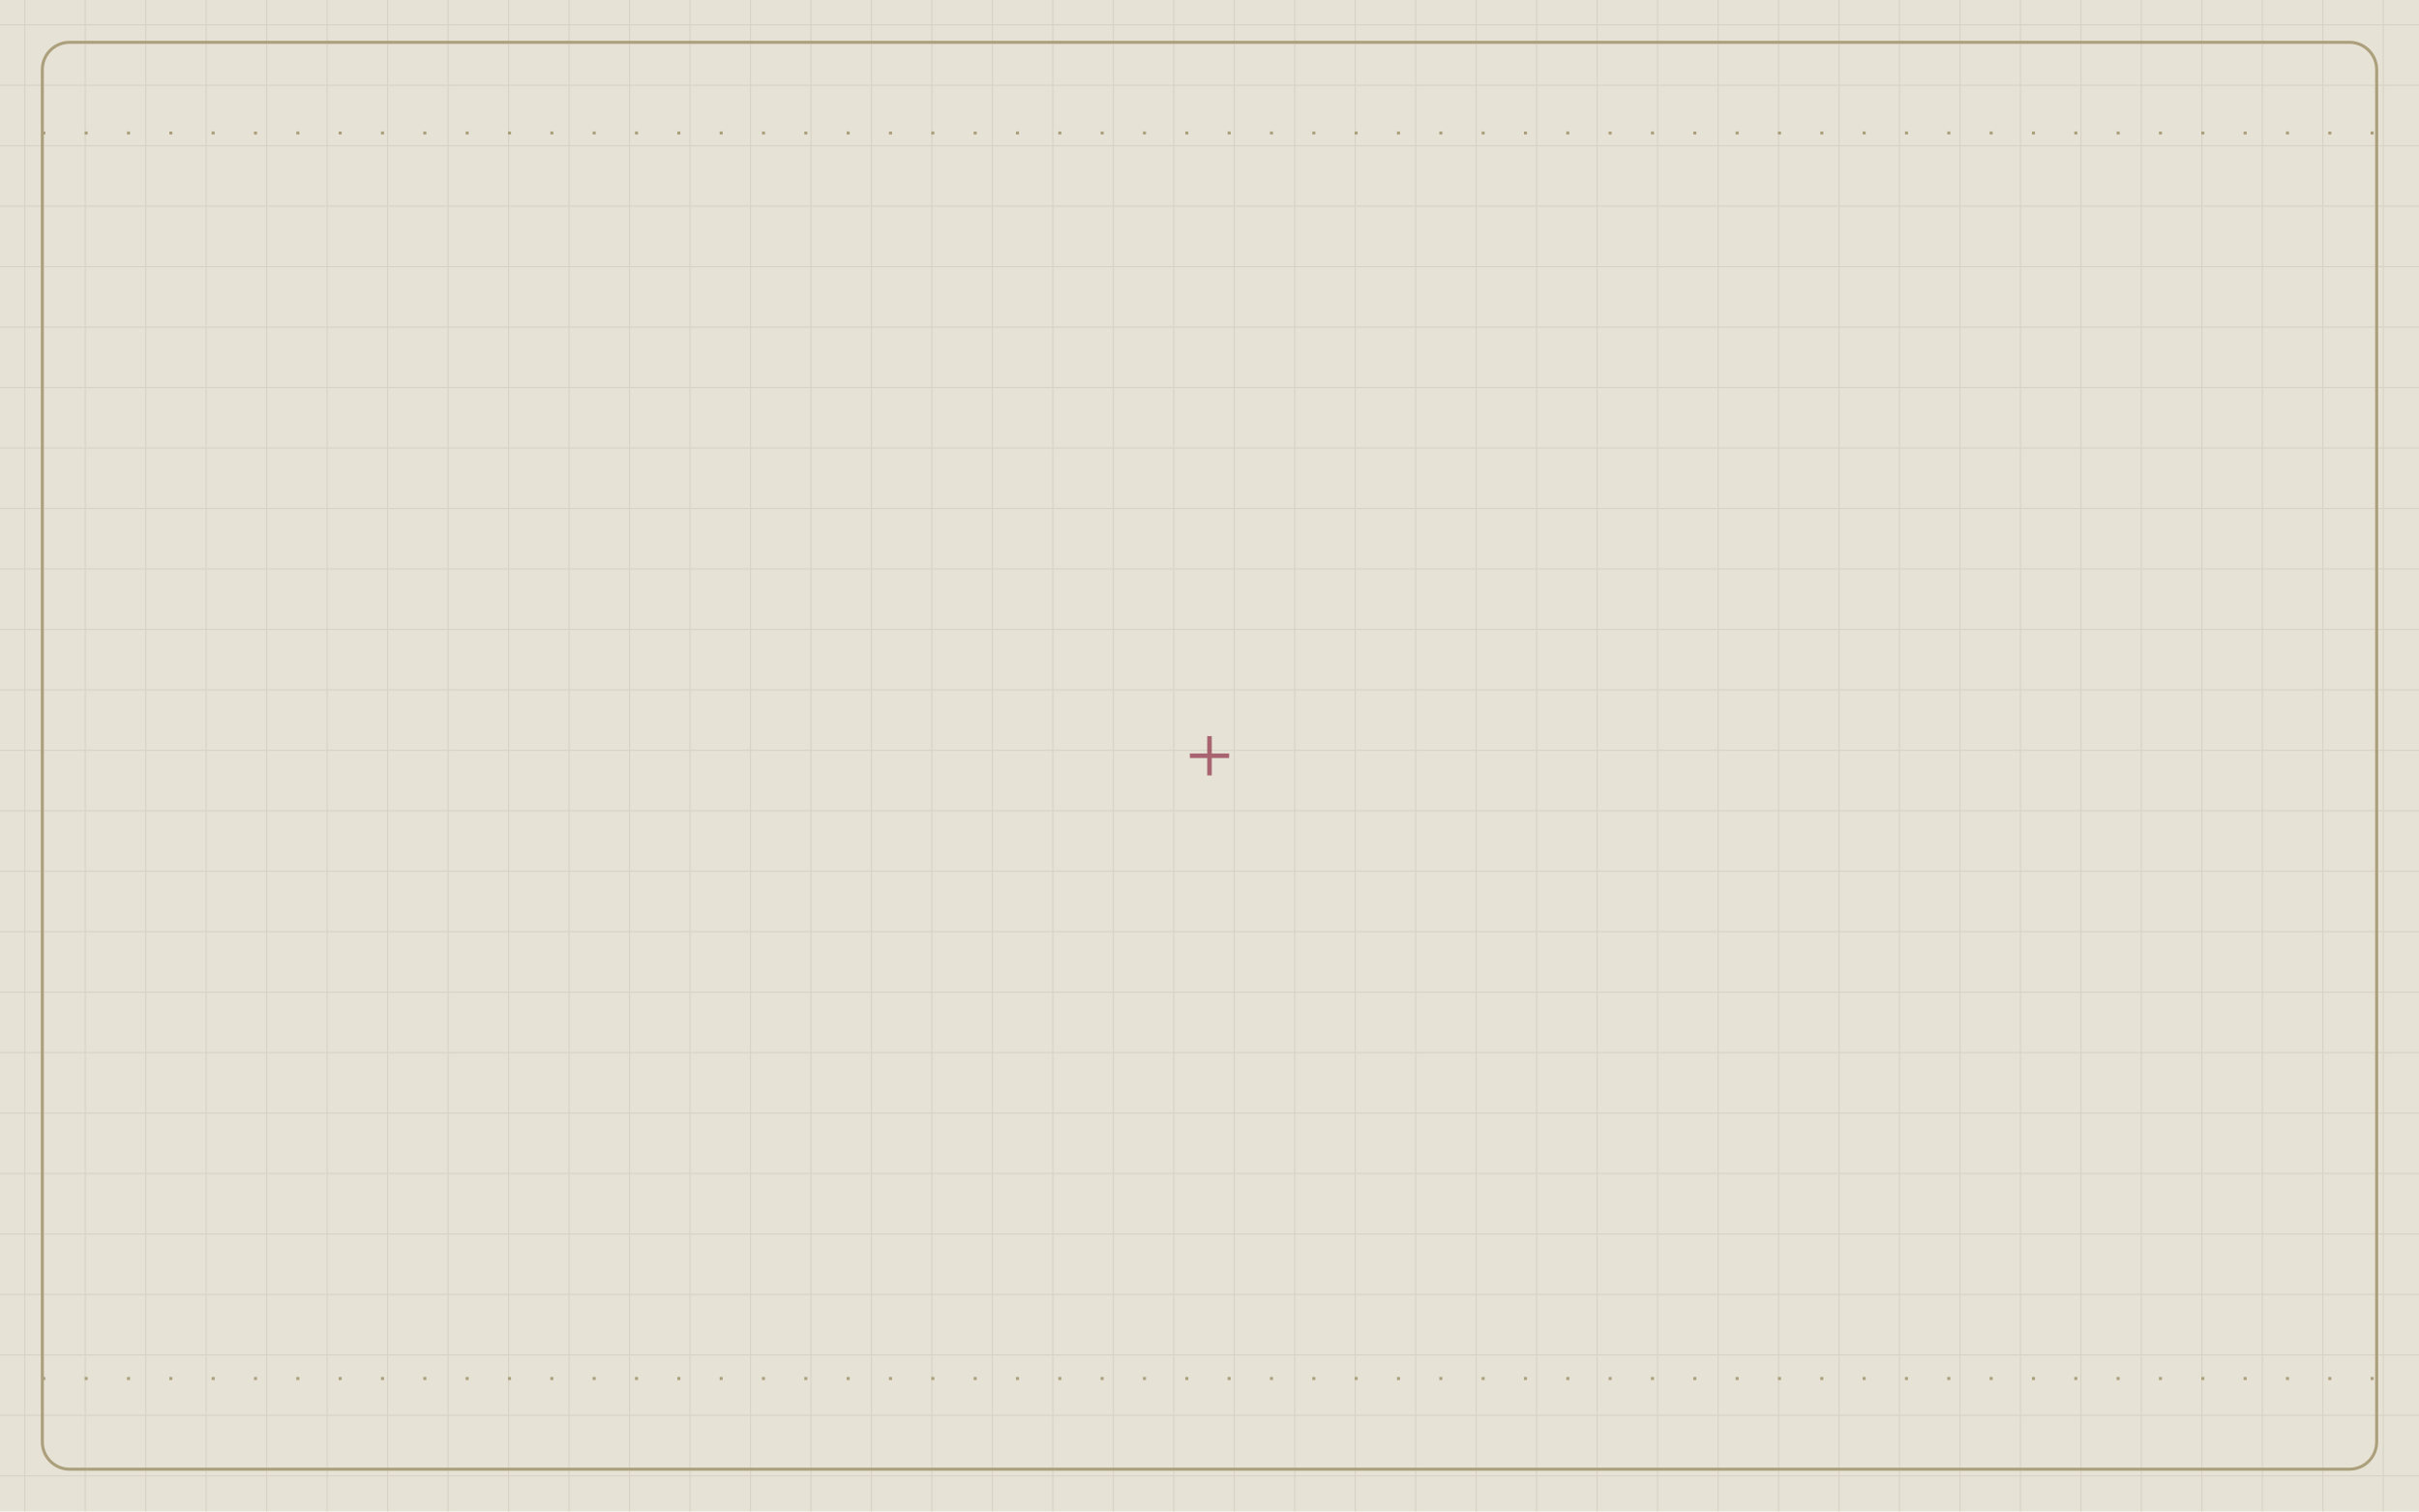
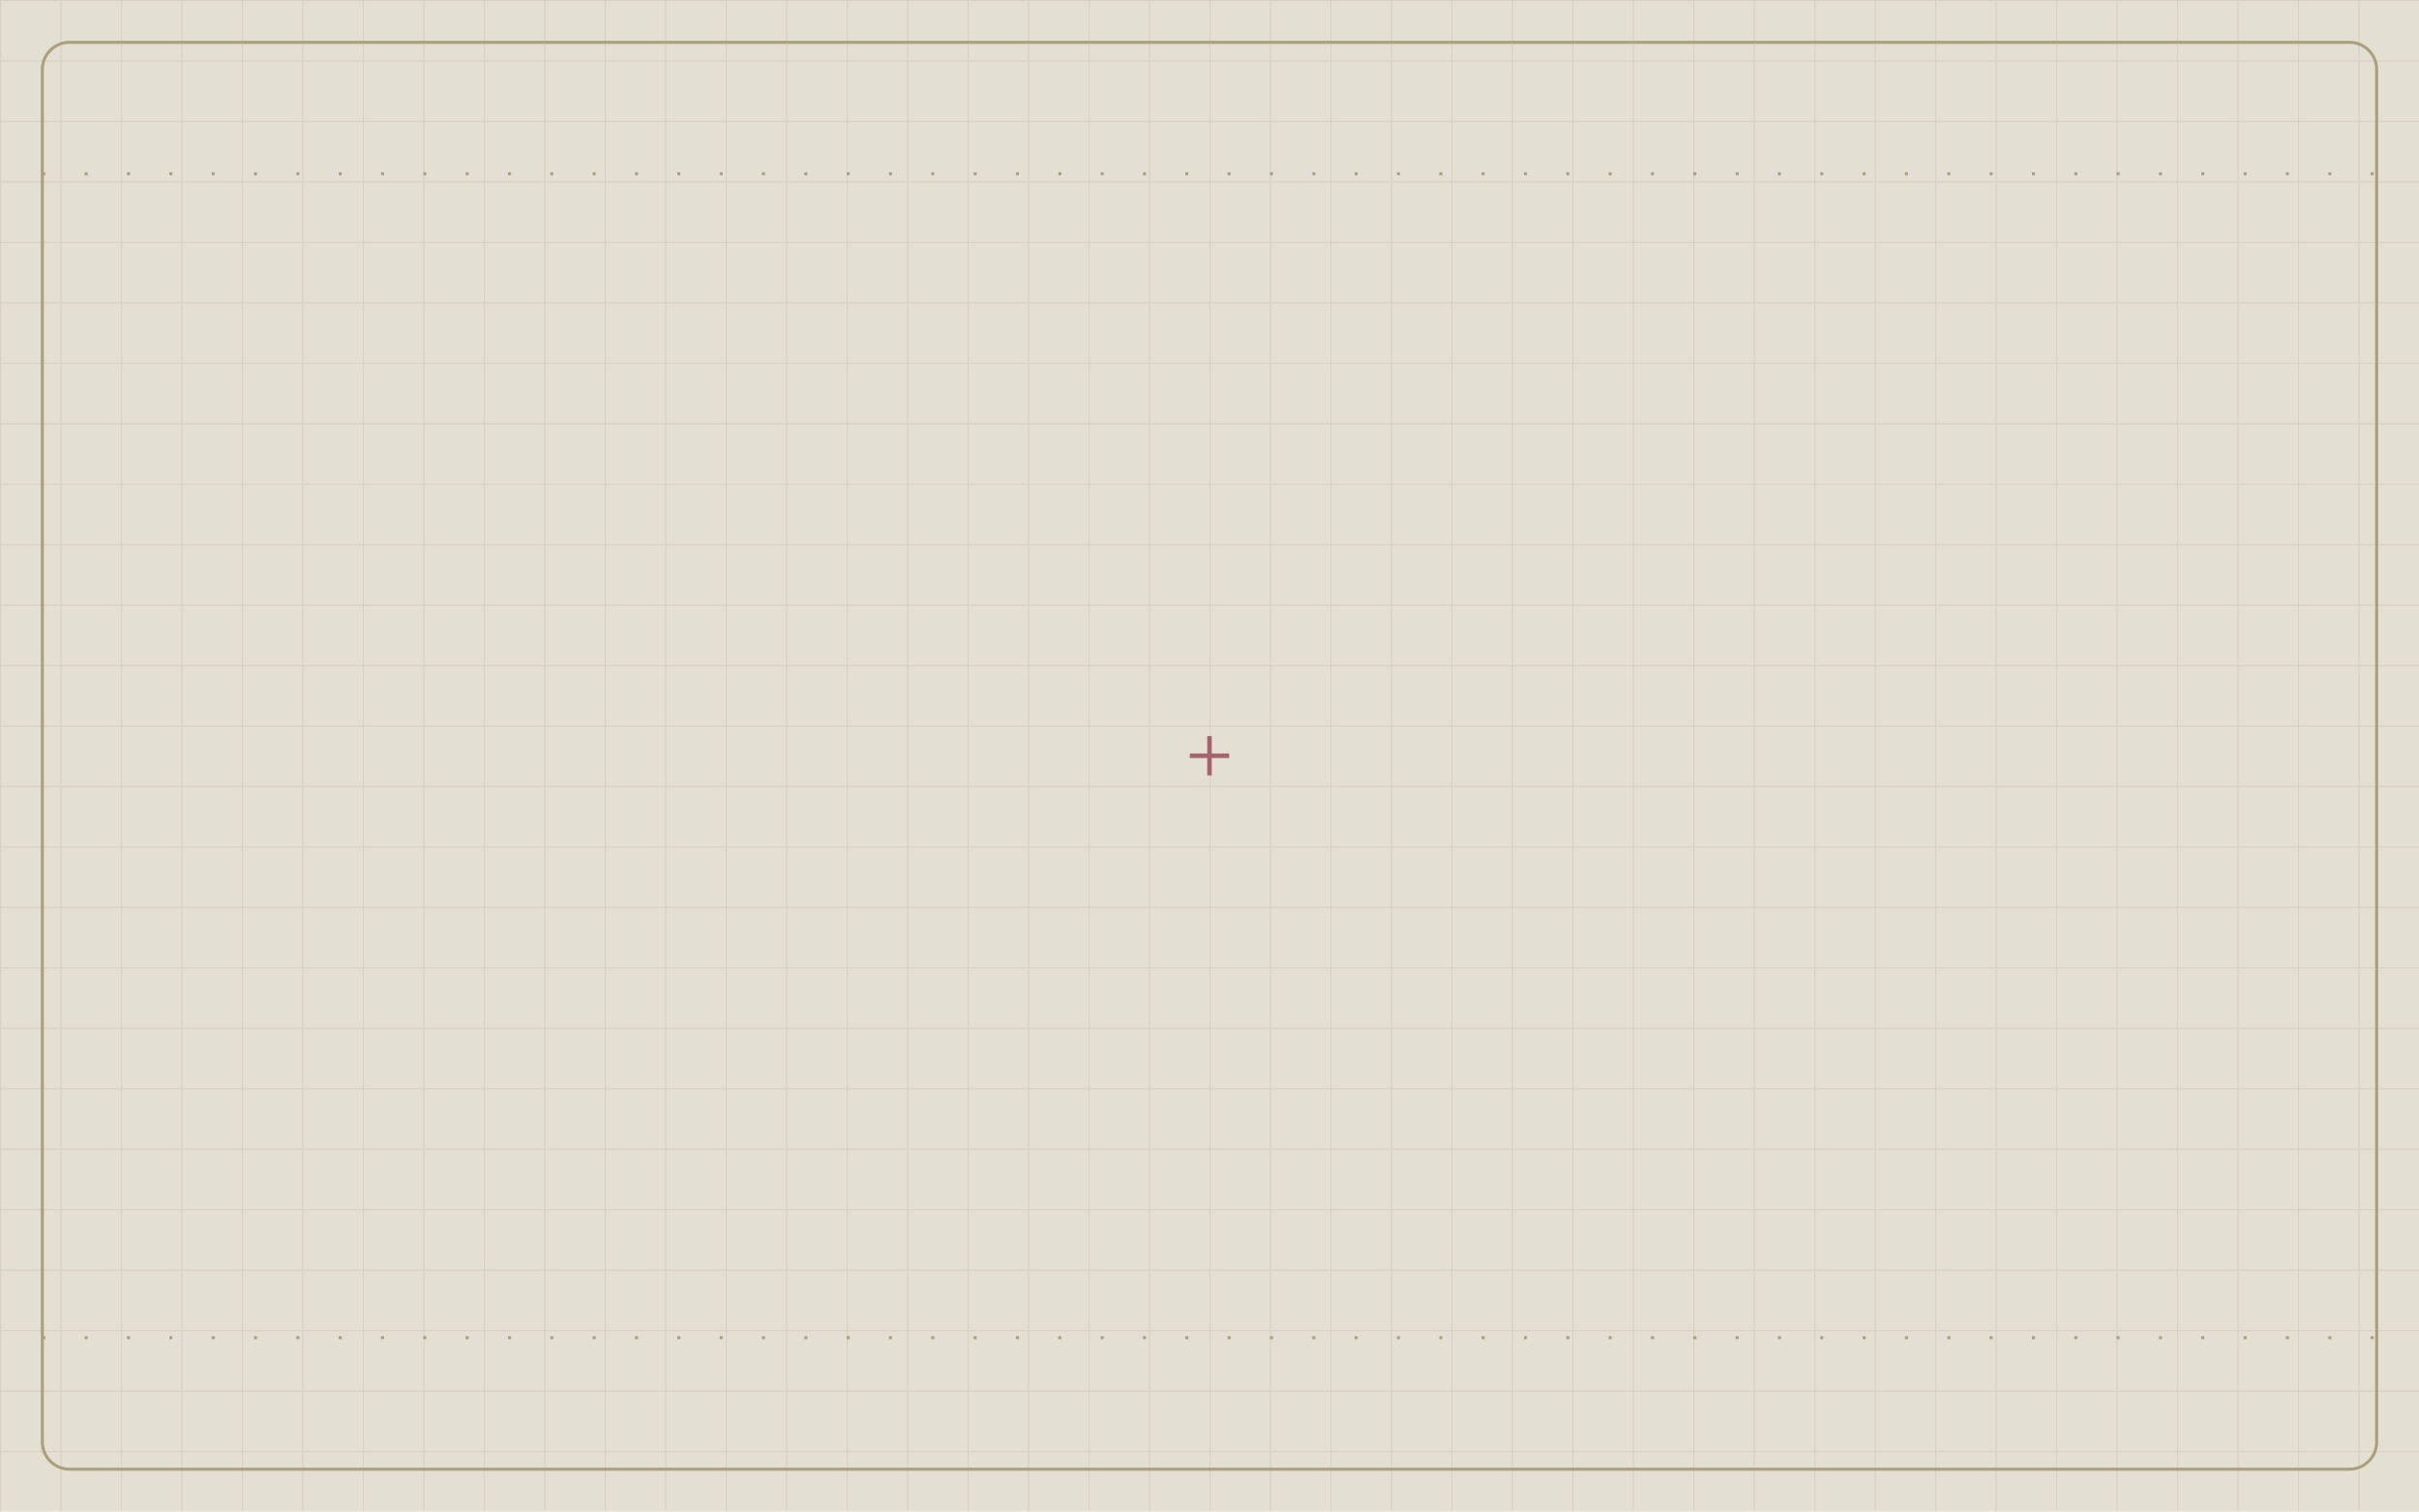
<svg xmlns="http://www.w3.org/2000/svg" width="1600" height="1000" viewBox="0 0 1600 1000" role="presentation">
  <defs>
-     <pattern id="ledger" width="40" height="40" patternUnits="userSpaceOnUse" patternTransform="translate(16 16)">
+     <pattern id="ledger" width="40" height="40" patternUnits="userSpaceOnUse">
      <path d="M40 0H0v40" fill="none" stroke="hsl(44 18% 34%)" stroke-opacity="0.11" stroke-width="1.5" />
    </pattern>
  </defs>
-   <rect width="1600" height="1000" fill="hsl(44 24% 87%)" />
+   <rect width="1600" height="1000" fill="hsl(44 24% 86%)" />
  <rect width="1600" height="1000" fill="url(#ledger)" />
  <rect x="28" y="28" width="1544" height="944" fill="none" stroke="hsl(44 22% 58%)" stroke-width="2" rx="18" />
-   <line x1="28" y1="88" x2="1572" y2="88" stroke="hsl(44 22% 58%)" stroke-width="2" stroke-dasharray="2 26" />
-   <line x1="28" y1="912" x2="1572" y2="912" stroke="hsl(44 22% 58%)" stroke-width="2" stroke-dasharray="2 26" />
+   <line x1="28" y1="115" x2="1572" y2="115" stroke="hsl(44 22% 58%)" stroke-width="2" stroke-dasharray="2 26" />
+   <line x1="28" y1="885" x2="1572" y2="885" stroke="hsl(44 22% 58%)" stroke-width="2" stroke-dasharray="2 26" />
  <path d="M787 500h26M800 487v26" stroke="#8e2f45" stroke-opacity="0.7" stroke-width="3" />
</svg>
